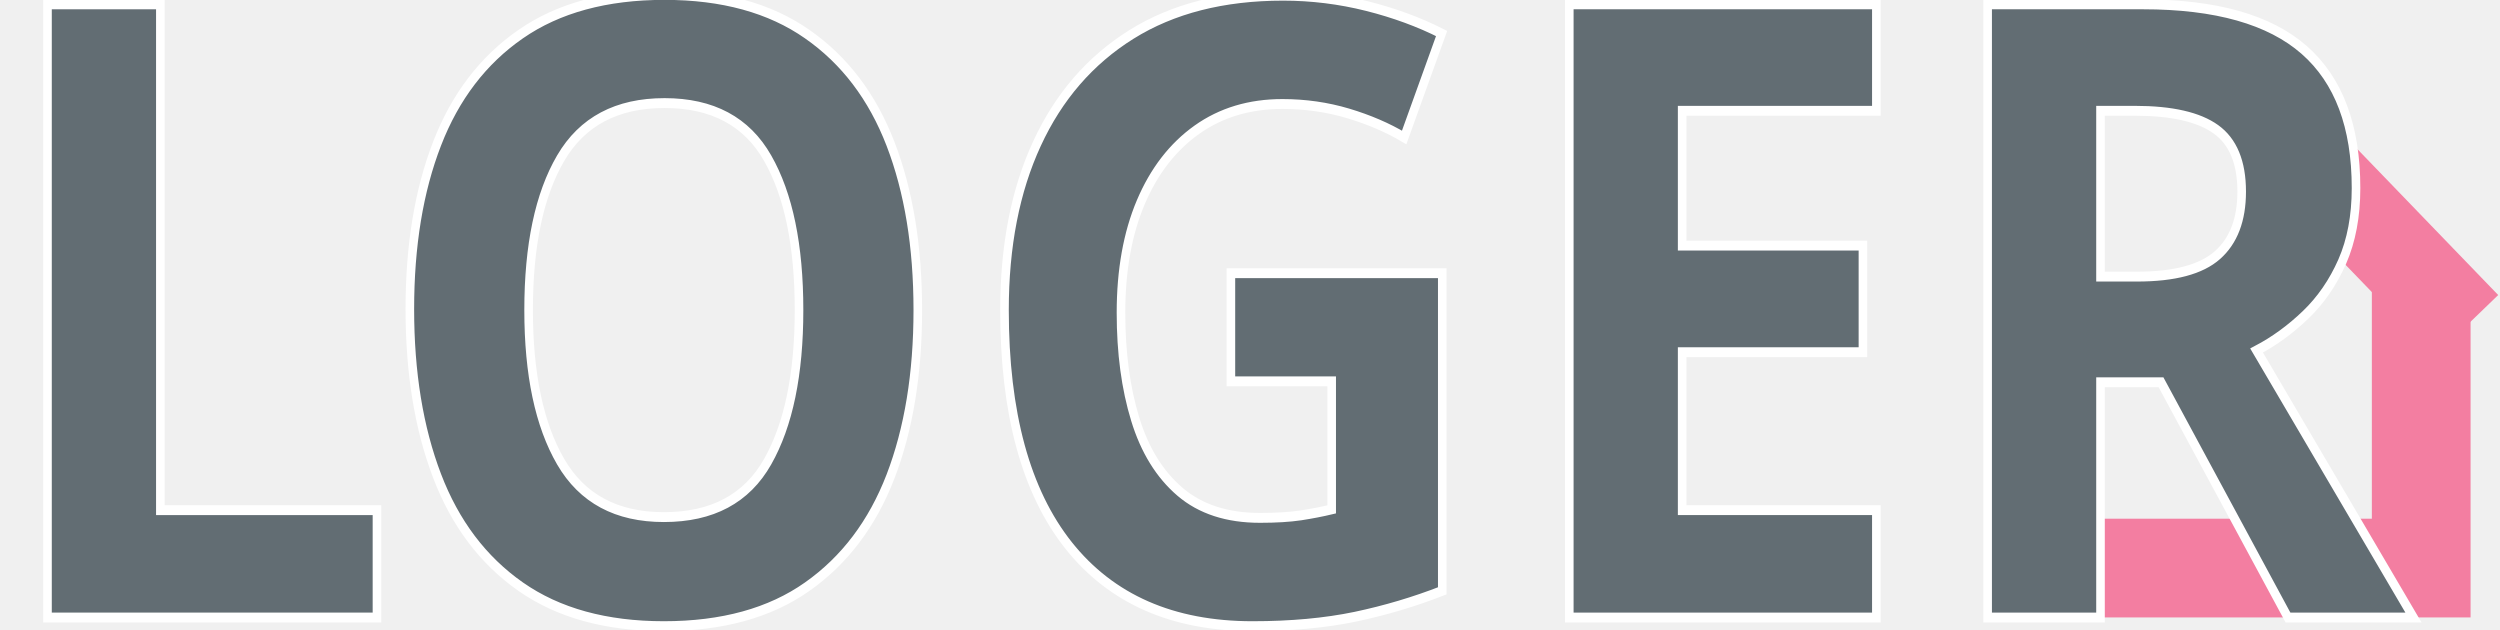
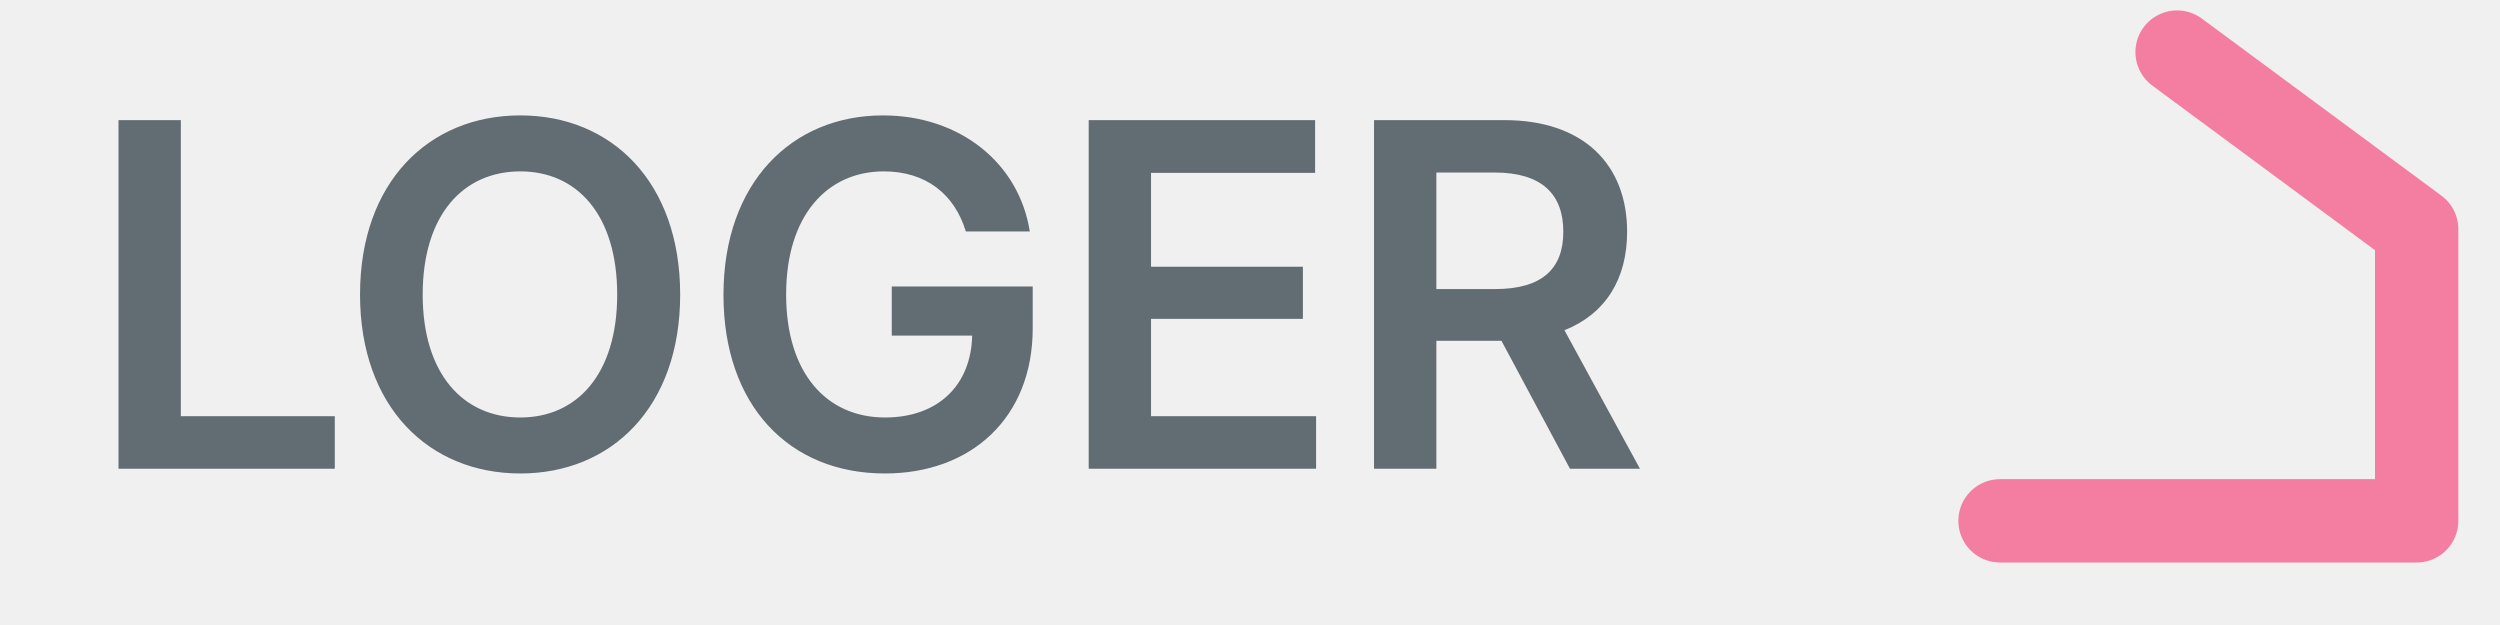
- <svg xmlns="http://www.w3.org/2000/svg" viewBox="0 0 253.23 63.81">
+ <svg xmlns="http://www.w3.org/2000/svg" viewBox="0 0 240 60">
  <defs>
-     <style>.cls-1,.cls-2{fill:none;stroke:#F37EA1;}.cls-1,.cls-2,.cls-3{stroke-miterlimit:10;}.cls-1{stroke-width:10px;}.cls-2{stroke-width:9px;}.cls-3{font-size:86.98px;fill:#626d73;stroke:#fff;font-family:Kanit-SemiBold, Kanit;font-weight:600;}.cls-4{letter-spacing:-0.01em;}</style>
+     <style>
+             .icon {
+                 fill: none;
+                 stroke: #F37EA1;
+                 stroke-width: 8;
+                 stroke-linecap: round;
+                 stroke-linejoin: round;
+             }
+             .wordmark {
+                 font: 600 46px 'Kanit-SemiBold', 'Kanit', system-ui, -apple-system, sans-serif;
+                 fill: #626D73;
+                 letter-spacing: -0.01em;
+             }
+         </style>
  </defs>
-   <g id="Layer_1" data-name="Layer 1">
-     <line class="cls-1" x1="243.25" y1="57.54" x2="207.25" y2="57.54" />
-     <line class="cls-1" x1="245.25" y1="27.54" x2="245.25" y2="62.54" />
-     <line class="cls-2" x1="249.81" y1="33.01" x2="225.47" y2="7.79" />
-     <text class="cls-3" transform="translate(-2 62.55) scale(0.87 1)">
-       <tspan class="cls-4">L</tspan>
-       <tspan x="44.97" y="0">OGER</tspan>
-     </text>
-   </g>
+   <text class="wordmark" x="8" y="45">LOGER</text>
+   <path class="icon" d="M192 50 L232 50 L232 22 L209 5" vector-effect="non-scaling-stroke" />
</svg>
